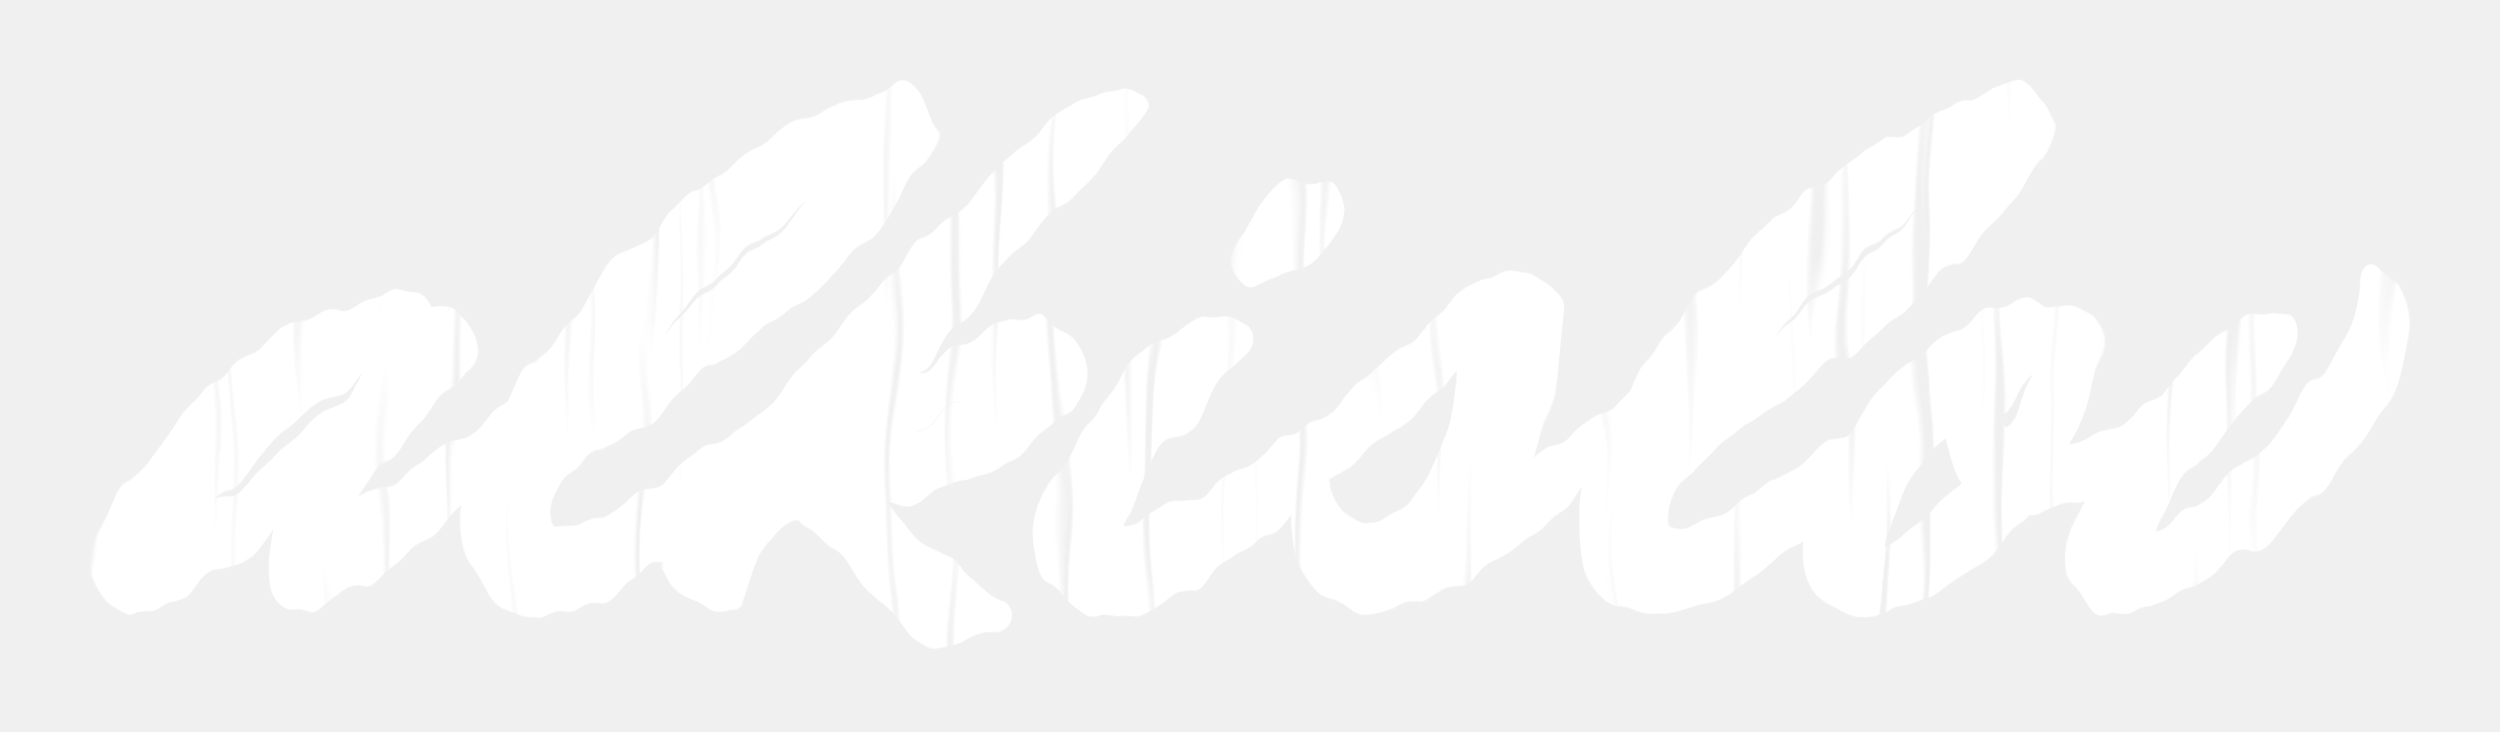
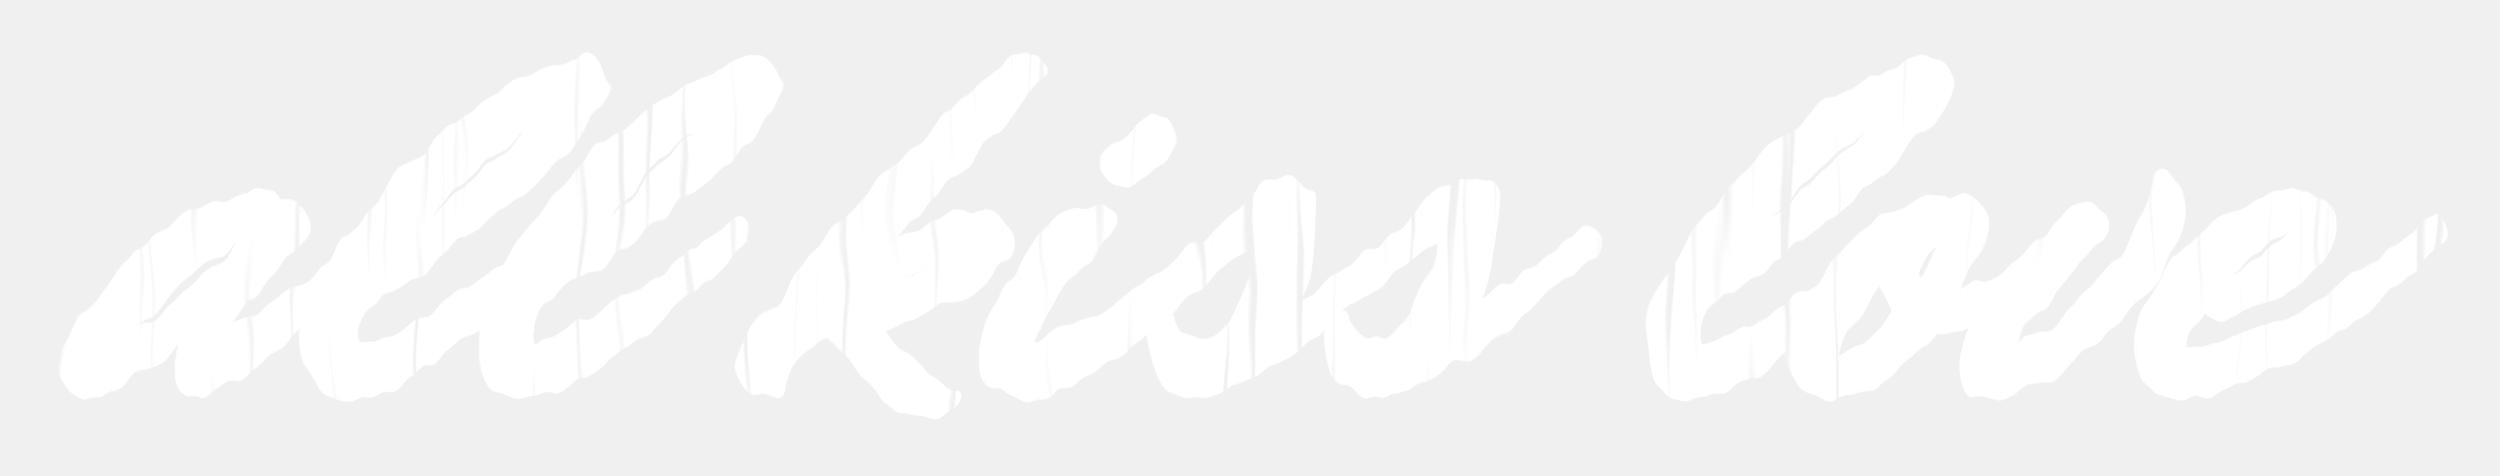
- <svg xmlns="http://www.w3.org/2000/svg" viewBox="-33 -146 619 181">
+ <svg xmlns="http://www.w3.org/2000/svg" viewBox="-33 -146 952 181">
  <defs>
    <filter id="b" x="-4%" y="-8%" width="108%" height="116%">
      <feTurbulence type="fractalNoise" baseFrequency="0.22 0.005" numOctaves="2" seed="11" result="n" />
      <feColorMatrix in="n" type="matrix" values="0 0 0 0 1  0 0 0 0 1  0 0 0 0 1  0 0 0 9 -2.2" result="m" />
      <feComposite in="SourceGraphic" in2="m" operator="in" result="s" />
      <feTurbulence type="fractalNoise" baseFrequency="0.09 0.02" numOctaves="2" seed="4" result="r" />
      <feDisplacementMap in="s" in2="r" scale="7" xChannelSelector="R" yChannelSelector="G" />
    </filter>
  </defs>
-   <path filter="url(#b)" fill="#fff" stroke="#fff" stroke-width="5" stroke-linejoin="round" d="M35.6-8.4L35.6-8.4L37.2-21.2Q37.2-21.8 36.9-21.8Q36.6-21.8 35.8-21L35.8-21Q33.2-18.2 29.2-14.1Q25.2-10 15.5-3.1Q5.8 3.8-0.2 3.8L-0.2 3.8Q-1.2 3.6-2.7 3.1Q-4.2 2.6-6.6-0.2Q-9-3-9-8.2Q-9-13.4-1.1-24.1Q6.8-34.8 17.8-45.1Q28.8-55.4 42.3-63Q55.8-70.6 65.8-70.6L65.8-70.6Q69.6-70.4 71.8-65.2L71.8-65.2Q73.8-67.2 75.4-67.2Q77-67.2 79.2-64.8L79.2-64.8Q80.4-64.6 81.6-63.5Q82.8-62.4 82.8-60.4Q82.8-58.4 80-56L80-56Q75.8-50.8 70.2-44.2Q64.6-37.6 62.2-34.7Q59.8-31.8 57.2-28.2L57.2-28.2Q52.8-22 52.4-18.2L52.4-18.2Q72.8-28 116.6-60.4L116.6-60.4Q118.4-59 118.4-57Q118.4-55 116.8-53.6Q115.2-52.2 112.9-50.2Q110.6-48.2 103.8-42.4Q97-36.6 90.7-31.3Q84.4-26 76.3-19.5Q68.2-13 61.8-8.4L61.8-8.4Q46.4 2.6 42.6 2.6Q38.8 2.6 37.2 0.2Q35.6-2.2 35.6-8.4ZM15.2-16.8L15.2-16.8Q17.6-16.8 29.9-26.6Q42.2-36.4 53.2-46.2L53.2-46.2L64.4-56Q65.2-56.8 65.2-57.1Q65.2-57.4 64.6-57.4L64.6-57.4Q57-57.4 44.8-48.7Q32.6-40 23.7-30.3Q14.8-20.6 14.8-17.2L14.8-17.2Q14.8-16.8 15.2-16.8ZM104.8-13.2L104.8-13.2Q111.4-13.2 130.9-25Q150.4-36.8 166.4-48.6L166.4-48.6L182.6-60.4Q184.4-59 184.4-57Q184.4-55 182.4-53.2Q180.4-51.4 176.7-48Q173-44.6 162.6-35.8Q152.2-27 143.2-19.8L143.2-19.8Q119.6-0.8 108.4 2.6L108.4 2.6Q104.8 3.6 101 3.6Q97.2 3.6 95 3Q92.8 2.4 90.2 0.4L90.2 0.4Q85-4 85-19.2L85-19.2Q85-23.4 88.6-32Q92.2-40.6 100.5-52.8Q108.8-65 119.9-77.2Q131-89.4 148.1-101.6Q165.2-113.8 184.6-121.4L184.6-121.4Q187.6-122.4 190-122.4Q192.4-122.4 194.4-120.3Q196.4-118.2 197.2-116L197.2-116L198.2-114Q198.2-109.4 184-93.8L184-93.8Q169.4-77.6 150.3-62.9Q131.2-48.2 114.8-37.8L114.8-37.8Q101.4-29 101.4-19.4L101.4-19.4Q101.4-13.2 104.8-13.2ZM122.8-54.6L122.8-54.6Q127.8-54.6 153.1-79.2Q178.4-103.8 178.4-106.6L178.4-106.6L178.2-107L174.8-105.4Q164.4-98.6 147.1-82.2Q129.8-65.8 123.2-56.6L123.2-56.6Q122.4-55.6 122.4-55.1Q122.4-54.6 122.8-54.6ZM241-121.6L243.2-121.6Q248.4-121.6 249.2-119.2L249.2-119.2Q249.2-118.4 239.3-107.9Q229.4-97.4 212.1-79.1Q194.8-60.8 182.4-46.6L182.4-46.6Q181.6-46 181.6-45Q181.6-44 182.1-44Q182.6-44 183.4-44.8L183.4-44.8L191-50.8Q199.2-56 209.1-60Q219-64 225.6-64L225.6-64Q229.6-62.8 233-58.4L233-58.4Q234.8-56.6 234.8-54.2L234.8-54.2Q234.8-47 217.1-35.8Q199.4-24.6 184.6-22.4L184.6-22.4Q184.4-22.2 184.4-22L184.4-22Q184.4-20.4 193.9-10.7Q203.4-1 208.6 2L208.6 2Q212.8 4 214 4L214 4Q214.8 4.4 214.8 5Q214.8 5.6 213.6 6.6L213.6 6.6Q209 10.4 204.2 10.4Q199.4 10.4 197.7 10Q196 9.6 194.4 9Q192.8 8.4 190.5 5.9Q188.2 3.4 185.9 0.9Q183.6-1.6 178.4-7.7Q173.2-13.8 167.6-19.8L167.6-19.8Q166.8-21 165.8-21Q164.8-21 163.8-20L163.8-20Q151.4-10.6 147.4 0.8L147.4 0.8Q147.2 2.6 145 2.6L145 2.6L144.8 2.6Q136.6 2.6 133.8-6.2L133.8-6.2Q133.8-8.2 135.6-11.8L135.6-11.8Q152.8-37.6 169.1-55.4Q185.4-73.2 227.2-113.6L227.2-113.6Q231.2-116.8 232.4-117.8Q233.6-118.8 234.9-119.7Q236.2-120.6 237-120.8L237-120.8Q238.6-121.6 241-121.6L241-121.6ZM216-52.4L215.4-53.2Q211.4-53 202.1-47.6Q192.8-42.2 185.4-36.8L185.4-36.8L178.2-31.6Q177.4-30.8 177.4-30.3Q177.4-29.8 178-29.8L178-29.8Q182.8-29.8 199.4-39.9Q216-50 216-52.4L216-52.4ZM292.6-99L292.6-99Q294.6-99 295.2-98.2L295.2-98.2Q298.0-94.8 298.0-92.7Q298.0-90.6 296.8-89.1Q295.6-87.6 293.9-85.7Q292.2-83.8 287.1-80.5Q282.0-77.2 277.2-77.2L277.2-77.2Q273.6-77.8 273.6-81.6L273.6-81.6Q273.6-87.6 280.8-93.3Q288.0-99 292.6-99ZM244.6-20.2L244.6-20.2Q243.0-17.4 243.0-15.2Q243.0-13 245.4-13L245.4-13Q246.8-13 250.2-14.2L250.2-14.2Q287.6-33.8 323.4-60.4L323.4-60.4Q325.2-59 325.2-57Q325.2-55 323.2-53.2Q321.2-51.4 317.5-48Q313.8-44.6 303.4-35.8Q293.0-27 284.0-19.8L284.0-19.8Q260.4-0.8 249.2 2.6L249.2 2.6Q245.6 3.6 241.4 3.6L241.4 3.6Q226.0 3.6 226.0-12.8L226.0-12.8Q226.0-19.2 233.0-31.1Q240.0-43 247.4-52.1Q254.8-61.2 257.2-62.2L257.2-62.2Q260.8-64.4 265.0-64.4Q269.2-64.4 273.0-62.8L273.0-62.8Q274.2-62.2 274.2-61.2Q274.2-60.2 272.3-58.2Q270.4-56.2 266.5-52Q262.6-47.8 254.9-37.5Q247.2-27.2 244.6-20.2ZM307.9-14.6Q314.8-14.6 320.7-23.1Q326.6-31.6 329.0-40.3Q331.4-49 331.4-54.2L331.4-54.2Q331.4-55.6 329.3-55.6Q327.2-55.6 324.4-53.4L324.4-53.4L298.2-33.2Q295.4-31.6 291.8-31.6Q288.2-31.6 288.2-34.2L288.2-34.2Q288.2-36 288.7-36.6Q289.2-37.2 291.6-38.6L291.6-38.6Q306.4-48.8 332.0-71.8L332.0-71.8Q335.0-75.8 337.4-75.8Q339.8-75.8 345.4-74.3Q351.0-72.8 351.0-70.8L351.0-70.8Q351.0-58.8 348.8-49Q346.6-39.2 344.3-34.1Q342.0-29 342.0-28.6Q342.0-28.2 342.4-28.2Q342.8-28.2 344.0-28.8L344.0-28.8Q359.0-36.4 382.2-53.6L382.2-53.6L387.0-57.2Q388.8-55.8 388.8-53.8Q388.8-51.8 387.0-50.2L387.0-50.2Q386.6-50.2 376.7-41.8Q366.8-33.4 354.7-23.5Q342.6-13.6 328.8-5.4Q315.0 2.8 307.4 2.8L307.4 2.8Q288.6 2.8 288.6-19.8L288.6-19.8Q288.6-21.6 290.1-23.1Q291.6-24.6 294.0-24.6L294.0-24.6Q294.0-23.6 295.1-21.5Q296.2-19.4 297.4-18L297.4-18Q301.0-14.6 307.9-14.6ZM380.6-13.2L380.6-13.2Q387.2-13.2 406.7-25Q426.2-36.8 442.2-48.6L442.2-48.6L458.4-60.4Q460.2-59 460.2-57Q460.2-55 458.2-53.2Q456.2-51.4 452.5-48Q448.8-44.6 438.4-35.8Q428.0-27 419.0-19.8L419.0-19.8Q395.4-0.8 384.2 2.6L384.2 2.6Q380.6 3.6 376.8 3.6Q373.0 3.6 370.8 3Q368.6 2.4 366.0 0.4L366.0 0.4Q360.8-4 360.8-19.2L360.8-19.2Q360.8-23.4 364.4-32Q368.0-40.6 376.3-52.8Q384.6-65 395.7-77.2Q406.8-89.4 423.9-101.6Q441.0-113.8 460.4-121.4L460.4-121.4Q463.4-122.4 465.8-122.4Q468.2-122.4 470.2-120.3Q472.2-118.2 473.0-116L473.0-116L474.0-114Q474.0-109.4 459.8-93.8L459.8-93.8Q445.2-77.6 426.1-62.9Q407.0-48.2 390.6-37.8L390.6-37.8Q377.2-29 377.2-19.4L377.2-19.4Q377.2-13.2 380.6-13.2ZM398.6-54.6L398.6-54.6Q403.6-54.6 428.9-79.2Q454.2-103.8 454.2-106.6L454.2-106.6L454.0-107L450.6-105.4Q440.2-98.6 422.9-82.2Q405.6-65.8 399.0-56.6L399.0-56.6Q398.2-55.6 398.2-55.1Q398.2-54.6 398.6-54.6ZM431.0-8.8L431.0-8.8Q437.4-8.8 446.8-17.2Q456.2-25.6 456.6-28.8L456.6-28.8Q454.2-30.8 451.5-36.1Q448.8-41.4 448.6-41.4L448.6-41.4Q442.4-35.6 437.6-28L437.6-28Q430.0-15.2 430.0-10.4L430.0-10.4Q430.0-8.8 431.0-8.8ZM474.2-57.8L474.2-57.8Q472.2-57.8 465.9-51.6Q459.6-45.4 459.6-43L459.6-43Q459.6-42.4 460.8-40.6Q462.0-38.8 462.6-38.8L462.6-38.8Q466.0-38.8 470.3-47Q474.6-55.2 474.6-56.5Q474.6-57.8 474.2-57.8ZM474.6-32L474.6-32Q480.2-32 492.1-38.8Q504.0-45.6 513.0-52.4L513.0-52.4L522.0-59.4Q523.8-58 523.8-56Q523.8-54 522.0-52.4L522.0-52.4Q489.0-21.8 472.0-21.8L472.0-21.8Q470.8-21.8 468.4-22.2L468.4-22.2Q445.8 4 429.6 4L429.6 4Q418.8 2.4 416.0-3.6L416.0-3.6Q414.4-6.6 414.4-11.2L414.4-11.2Q414.4-24.4 429.6-42.7Q444.8-61 467.8-69.6L467.8-69.6Q469.8-69.6 470.8-68.7Q471.8-67.8 472.6-67.7Q473.4-67.6 474.7-68.5Q476.0-69.4 478.2-69.5Q480.4-69.6 482.8-67L482.8-67Q486.0-64.4 486.0-60.6L486.0-60.6Q486.0-49.4 474.6-32ZM518.4-61.2Q522.4-66 524.6-66Q526.8-66 530.0-64.9Q533.2-63.8 533.2-61.7Q533.2-59.6 531.2-57.6L531.2-57.6Q510.4-36 501.0-18.6L501.0-18.6Q499.2-14.8 499.2-13Q499.2-11.2 500.2-11.2L500.2-11.2Q504.0-11.2 516.7-22.2Q529.4-33.2 541.7-48.9Q554.0-64.6 555.0-75.2L555.0-75.2Q555.0-78.6 556.0-78.6L556.0-78.6Q556.6-78.6 557.4-77L557.4-77Q561.8-69.8 561.8-64.2L561.8-64.2Q561.8-53.6 548.4-37.2Q535.0-20.8 518.1-8.7Q501.2 3.4 491.1 3.4Q481.0 3.4 481.0-6.6L481.0-6.6Q481.0-11.4 484.9-18.9Q488.8-26.4 494.2-33.6L494.2-33.6Q505.4-48.2 514.4-57.2L514.4-57.2L518.4-61.2Z" />
+   <path filter="url(#b)" fill="#fff" stroke="#fff" stroke-width="5" stroke-linejoin="round" d="M35.6-8.4L35.6-8.4L37.2-21.2Q37.2-21.8 36.9-21.8Q36.6-21.8 35.8-21L35.8-21Q33.2-18.2 29.2-14.1Q25.2-10 15.5-3.1Q5.8 3.8-0.2 3.8L-0.2 3.8Q-1.2 3.6-2.7 3.1Q-4.2 2.6-6.6-0.2Q-9-3-9-8.2Q-9-13.4-1.1-24.1Q6.8-34.8 17.8-45.1Q28.8-55.4 42.3-63Q55.8-70.6 65.8-70.6L65.8-70.6Q69.6-70.4 71.8-65.2L71.8-65.2Q73.8-67.2 75.4-67.2Q77-67.2 79.2-64.8L79.2-64.8Q80.4-64.6 81.6-63.5Q82.8-62.4 82.8-60.4Q82.8-58.4 80-56L80-56Q75.8-50.8 70.2-44.2Q64.6-37.6 62.2-34.7Q59.8-31.8 57.2-28.2L57.2-28.2Q52.8-22 52.4-18.2L52.4-18.2Q72.8-28 116.6-60.4L116.6-60.4Q118.4-59 118.4-57Q118.4-55 116.8-53.6Q115.2-52.2 112.9-50.2Q110.6-48.2 103.8-42.4Q97-36.6 90.7-31.3Q84.4-26 76.3-19.5Q68.2-13 61.8-8.4L61.8-8.4Q46.4 2.6 42.6 2.6Q38.8 2.6 37.2 0.2Q35.6-2.2 35.6-8.4ZM15.2-16.8L15.2-16.8Q17.6-16.8 29.9-26.6Q42.2-36.4 53.2-46.2L53.2-46.2L64.4-56Q65.2-56.8 65.2-57.1Q65.2-57.4 64.6-57.4L64.6-57.4Q57-57.4 44.8-48.7Q32.6-40 23.7-30.3Q14.8-20.6 14.8-17.2L14.8-17.2Q14.8-16.8 15.2-16.8ZM104.8-13.2L104.8-13.2Q111.4-13.2 130.9-25Q150.4-36.8 166.4-48.6L166.4-48.6L182.6-60.4Q184.4-59 184.4-57Q184.4-55 182.4-53.2Q180.4-51.4 176.7-48Q173-44.6 162.6-35.8Q152.2-27 143.2-19.8L143.2-19.8Q119.6-0.8 108.4 2.6L108.4 2.6Q104.8 3.6 101 3.6Q97.2 3.6 95 3Q92.8 2.4 90.2 0.4L90.2 0.4Q85-4 85-19.2L85-19.2Q85-23.4 88.6-32Q92.2-40.6 100.5-52.8Q108.8-65 119.9-77.2Q131-89.4 148.1-101.6Q165.2-113.8 184.6-121.4L184.6-121.4Q187.6-122.4 190-122.4Q192.4-122.4 194.4-120.3Q196.4-118.2 197.2-116L197.2-116L198.2-114Q198.2-109.4 184-93.8L184-93.8Q169.4-77.6 150.3-62.9Q131.2-48.2 114.8-37.8L114.8-37.8Q101.4-29 101.4-19.4L101.4-19.4Q101.4-13.2 104.8-13.2ZM122.8-54.6L122.8-54.6Q127.8-54.6 153.1-79.2Q178.4-103.8 178.4-106.6L178.4-106.6L178.2-107L174.8-105.4Q164.4-98.6 147.1-82.2Q129.8-65.8 123.2-56.6L123.2-56.6Q122.4-55.6 122.4-55.1Q122.4-54.6 122.8-54.6ZM170.6-13.2L170.6-13.2Q177.2-13.2 196.7-25Q216.2-36.8 232.2-48.6L232.2-48.6L248.4-60.4Q250.2-59 250.2-57Q250.2-55 248.2-53.2Q246.2-51.4 242.5-48Q238.8-44.6 228.4-35.8Q218-27 209-19.8L209-19.8Q185.4-0.8 174.2 2.6L174.2 2.6Q170.6 3.6 166.8 3.6Q163 3.6 160.8 3Q158.6 2.4 156 0.4L156 0.4Q150.8-4 150.8-19.2L150.8-19.2Q150.8-23.4 154.4-32Q158-40.6 166.3-52.8Q174.6-65 185.7-77.2Q196.8-89.4 213.9-101.6Q231-113.8 250.4-121.4L250.4-121.4Q253.4-122.4 255.8-122.4Q258.2-122.4 260.2-120.3Q262.2-118.2 263-116L263-116L264-114Q264-109.4 249.8-93.8L249.8-93.8Q235.2-77.6 216.1-62.9Q197-48.2 180.6-37.8L180.6-37.8Q167.2-29 167.2-19.4L167.2-19.4Q167.2-13.2 170.6-13.2ZM188.6-54.6L188.6-54.6Q193.6-54.6 218.9-79.2Q244.2-103.8 244.2-106.6L244.2-106.6L244-107L240.6-105.4Q230.2-98.6 212.9-82.2Q195.6-65.8 189-56.6L189-56.6Q188.2-55.6 188.2-55.1Q188.2-54.6 188.6-54.6ZM356.8-121.6L359-121.6Q364.2-121.6 365-119.2L365-119.2Q365-118.4 355.1-107.9Q345.2-97.4 327.9-79.1Q310.6-60.8 298.2-46.6L298.2-46.6Q297.4-46 297.4-45Q297.4-44 297.9-44Q298.4-44 299.2-44.8L299.2-44.8L306.8-50.8Q315-56 324.9-60Q334.8-64 341.4-64L341.4-64Q345.4-62.8 348.8-58.4L348.8-58.4Q350.6-56.6 350.6-54.2L350.6-54.2Q350.6-47 332.9-35.8Q315.2-24.6 300.4-22.4L300.4-22.4Q300.2-22.2 300.2-22L300.2-22Q300.2-20.4 309.7-10.7Q319.2-1 324.4 2L324.4 2Q328.6 4 329.8 4L329.8 4Q330.6 4.4 330.6 5Q330.6 5.6 329.4 6.6L329.4 6.6Q324.8 10.4 320 10.4Q315.2 10.4 313.5 10Q311.8 9.6 310.2 9Q308.6 8.4 306.3 5.9Q304 3.4 301.7 0.9Q299.4-1.6 294.2-7.7Q289-13.8 283.4-19.8L283.4-19.8Q282.6-21 281.6-21Q280.6-21 279.6-20L279.6-20Q267.2-10.6 263.2 0.8L263.2 0.8Q263 2.6 260.8 2.6L260.8 2.6L260.6 2.6Q252.4 2.6 249.6-6.2L249.6-6.2Q249.6-8.2 251.4-11.8L251.4-11.8Q268.6-37.6 284.9-55.4Q301.2-73.2 343-113.6L343-113.6Q347-116.8 348.2-117.8Q349.4-118.8 350.7-119.7Q352-120.6 352.8-120.8L352.8-120.8Q354.4-121.6 356.8-121.6L356.8-121.6ZM331.8-52.4L331.2-53.2Q327.2-53 317.9-47.6Q308.6-42.2 301.2-36.8L301.2-36.8L294-31.6Q293.2-30.8 293.2-30.3Q293.2-29.8 293.8-29.8L293.8-29.8Q298.6-29.8 315.2-39.9Q331.8-50 331.8-52.4L331.8-52.4ZM408.4-99L408.4-99Q410.4-99 411.0-98.2L411.0-98.2Q413.8-94.8 413.8-92.7Q413.8-90.6 412.6-89.1Q411.4-87.6 409.7-85.7Q408.0-83.8 402.9-80.5Q397.8-77.2 393.0-77.2L393.0-77.2Q389.4-77.8 389.4-81.6L389.4-81.6Q389.4-87.6 396.6-93.3Q403.8-99 408.4-99ZM360.4-20.2L360.4-20.2Q358.8-17.4 358.8-15.2Q358.8-13 361.2-13L361.2-13Q362.6-13 366.0-14.2L366.0-14.2Q403.4-33.8 439.2-60.4L439.2-60.4Q441.0-59 441.0-57Q441.0-55 439.0-53.2Q437.0-51.4 433.3-48Q429.6-44.6 419.2-35.8Q408.8-27 399.8-19.8L399.8-19.8Q376.2-0.8 365.0 2.6L365.0 2.6Q361.4 3.6 357.2 3.6L357.2 3.6Q341.8 3.6 341.8-12.8L341.8-12.8Q341.8-19.2 348.8-31.1Q355.8-43 363.2-52.1Q370.6-61.2 373.0-62.2L373.0-62.2Q376.6-64.4 380.8-64.4Q385.0-64.4 388.8-62.8L388.8-62.8Q390.0-62.2 390.0-61.2Q390.0-60.2 388.1-58.2Q386.2-56.2 382.3-52Q378.4-47.8 370.7-37.5Q363.0-27.2 360.4-20.2ZM423.7-14.6Q430.6-14.6 436.5-23.1Q442.4-31.6 444.8-40.3Q447.2-49 447.2-54.2L447.2-54.2Q447.2-55.6 445.1-55.6Q443.0-55.6 440.2-53.4L440.2-53.4L414.0-33.2Q411.2-31.6 407.6-31.6Q404.0-31.6 404.0-34.2L404.0-34.2Q404.0-36 404.5-36.6Q405.0-37.2 407.4-38.6L407.4-38.6Q422.2-48.8 447.8-71.8L447.8-71.8Q450.8-75.8 453.2-75.8Q455.6-75.8 461.2-74.3Q466.8-72.8 466.8-70.8L466.8-70.8Q466.8-58.8 464.6-49Q462.4-39.2 460.1-34.1Q457.8-29 457.8-28.6Q457.8-28.2 458.2-28.2Q458.6-28.2 459.8-28.8L459.8-28.8Q474.8-36.4 498.0-53.6L498.0-53.6L502.8-57.2Q504.6-55.8 504.6-53.8Q504.6-51.8 502.8-50.2L502.8-50.2Q502.4-50.2 492.5-41.8Q482.6-33.4 470.5-23.5Q458.4-13.6 444.6-5.4Q430.8 2.8 423.2 2.8L423.2 2.8Q404.4 2.8 404.4-19.8L404.4-19.8Q404.4-21.6 405.9-23.1Q407.4-24.6 409.8-24.6L409.8-24.6Q409.8-23.6 410.9-21.5Q412.0-19.4 413.2-18L413.2-18Q416.8-14.6 423.7-14.6ZM492.9-14.6Q499.8-14.6 505.7-23.1Q511.6-31.6 514.0-40.3Q516.4-49 516.4-54.2L516.4-54.2Q516.4-55.6 514.3-55.6Q512.2-55.6 509.4-53.4L509.4-53.4L483.2-33.2Q480.4-31.6 476.8-31.6Q473.2-31.6 473.2-34.2L473.2-34.2Q473.2-36 473.7-36.6Q474.2-37.2 476.6-38.6L476.6-38.6Q491.4-48.8 517.0-71.8L517.0-71.8Q520.0-75.8 522.4-75.8Q524.8-75.8 530.4-74.3Q536.0-72.8 536.0-70.8L536.0-70.8Q536.0-58.8 533.8-49Q531.6-39.2 529.3-34.1Q527.0-29 527.0-28.6Q527.0-28.2 527.4-28.2Q527.8-28.2 529.0-28.8L529.0-28.8Q544.0-36.4 567.2-53.6L567.2-53.6L572.0-57.2Q573.8-55.8 573.8-53.8Q573.8-51.8 572.0-50.2L572.0-50.2Q571.6-50.2 561.7-41.8Q551.8-33.4 539.7-23.5Q527.6-13.6 513.8-5.4Q500.0 2.8 492.4 2.8L492.4 2.8Q473.6 2.8 473.6-19.8L473.6-19.8Q473.6-21.6 475.1-23.1Q476.6-24.6 479.0-24.6L479.0-24.6Q479.0-23.6 480.1-21.5Q481.2-19.4 482.4-18L482.4-18Q486.0-14.6 492.9-14.6ZM615.6-13.2L615.6-13.2Q622.2-13.2 641.7-25Q661.2-36.8 677.2-48.6L677.2-48.6L693.4-60.4Q695.2-59 695.2-57Q695.2-55 693.2-53.2Q691.2-51.4 687.5-48Q683.8-44.6 673.4-35.8Q663.0-27 654.0-19.8L654.0-19.8Q630.4-0.8 619.2 2.6L619.2 2.6Q615.6 3.6 611.8 3.6Q608.0 3.6 605.8 3Q603.6 2.4 601.0 0.4L601.0 0.4Q595.8-4 595.8-19.2L595.8-19.2Q595.8-23.4 599.4-32Q603.0-40.6 611.3-52.8Q619.6-65 630.7-77.2Q641.8-89.4 658.9-101.6Q676.0-113.8 695.4-121.4L695.4-121.4Q698.4-122.4 700.8-122.4Q703.2-122.4 705.2-120.3Q707.2-118.2 708.0-116L708.0-116L709.0-114Q709.0-109.4 694.8-93.8L694.8-93.8Q680.2-77.6 661.1-62.9Q642.0-48.2 625.6-37.8L625.6-37.8Q612.2-29 612.2-19.4L612.2-19.4Q612.2-13.2 615.6-13.2ZM633.6-54.6L633.6-54.6Q638.6-54.6 663.9-79.2Q689.2-103.8 689.2-106.6L689.2-106.6L689.0-107L685.6-105.4Q675.2-98.6 657.9-82.2Q640.6-65.8 634.0-56.6L634.0-56.6Q633.2-55.6 633.2-55.1Q633.2-54.6 633.6-54.6ZM666-8.8L666-8.8Q672.4-8.8 681.8-17.2Q691.2-25.6 691.6-28.8L691.6-28.8Q689.2-30.8 686.5-36.1Q683.8-41.4 683.6-41.4L683.6-41.4Q677.4-35.6 672.6-28L672.6-28Q665-15.2 665-10.4L665-10.4Q665-8.8 666-8.8ZM709.2-57.8L709.2-57.8Q707.2-57.8 700.9-51.6Q694.6-45.4 694.6-43L694.6-43Q694.6-42.4 695.8-40.6Q697-38.8 697.6-38.8L697.6-38.8Q701-38.8 705.3-47Q709.6-55.2 709.6-56.5Q709.6-57.8 709.2-57.8ZM709.6-32L709.6-32Q715.2-32 727.1-38.8Q739-45.6 748-52.4L748-52.4L757-59.4Q758.8-58 758.8-56Q758.8-54 757-52.4L757-52.4Q724-21.8 707-21.8L707-21.8Q705.8-21.8 703.4-22.2L703.4-22.2Q680.8 4 664.6 4L664.6 4Q653.8 2.4 651-3.6L651-3.6Q649.4-6.6 649.4-11.2L649.4-11.2Q649.4-24.4 664.6-42.7Q679.8-61 702.8-69.6L702.8-69.6Q704.8-69.6 705.8-68.7Q706.8-67.8 707.6-67.7Q708.4-67.6 709.7-68.5Q711-69.4 713.2-69.5Q715.4-69.6 717.8-67L717.8-67Q721-64.4 721-60.6L721-60.6Q721-49.4 709.6-32ZM753.4-61.2Q757.4-66 759.6-66Q761.8-66 765-64.9Q768.2-63.8 768.2-61.7Q768.2-59.6 766.2-57.6L766.2-57.6Q745.4-36 736-18.6L736-18.6Q734.2-14.8 734.2-13Q734.2-11.2 735.2-11.2L735.2-11.2Q739-11.2 751.7-22.2Q764.4-33.2 776.7-48.9Q789-64.6 790-75.2L790-75.2Q790-78.6 791-78.6L791-78.6Q791.6-78.6 792.4-77L792.4-77Q796.8-69.8 796.8-64.2L796.8-64.2Q796.8-53.6 783.4-37.2Q770-20.8 753.1-8.7Q736.2 3.4 726.1 3.4Q716 3.4 716-6.6L716-6.6Q716-11.4 719.9-18.9Q723.8-26.4 729.2-33.6L729.2-33.6Q740.4-48.2 749.4-57.2L749.4-57.2L753.4-61.2ZM840.2-60.4L840.2-60.4Q835-60.4 822.6-49.7Q810.2-39 810.2-36.6L810.2-36.6Q810.2-36.2 810.8-36.2L810.8-36.2Q815.2-36.2 828.3-46Q841.4-55.8 841.4-59.4L841.4-59.4Q841.4-60.4 840.2-60.4ZM797.6 3.6L797.6 3.6Q782.2 3.6 782.2-15.2L782.2-15.2Q782.2-27 792.5-40.3Q802.8-53.6 816.8-62.1Q830.8-70.6 841.6-70.6L841.6-70.6Q846.4-70.6 850.5-66.8Q854.6-63 854.6-59.4L854.6-59.4Q854.6-52.8 845.2-44.5Q835.8-36.2 825.5-31.1Q815.2-26 811.9-26Q808.6-26 807-29L807-29Q806.2-29.6 804.8-29.6Q803.4-29.6 800.2-24.3Q797-19 797-15.7Q797-12.4 799.4-11.6L799.4-11.6Q814.6-11.6 832.4-20.5Q850.2-29.4 881.6-51.8L881.6-51.8Q883.8-53.4 888.3-56.6Q892.8-59.8 893.6-60.4L893.6-60.4Q895.4-59 895.4-57Q895.4-55 893.6-53.4L893.6-53.4Q883.6-43.4 867.7-31Q851.8-18.6 831.2-7.5Q810.6 3.6 797.6 3.6Z" />
</svg>
